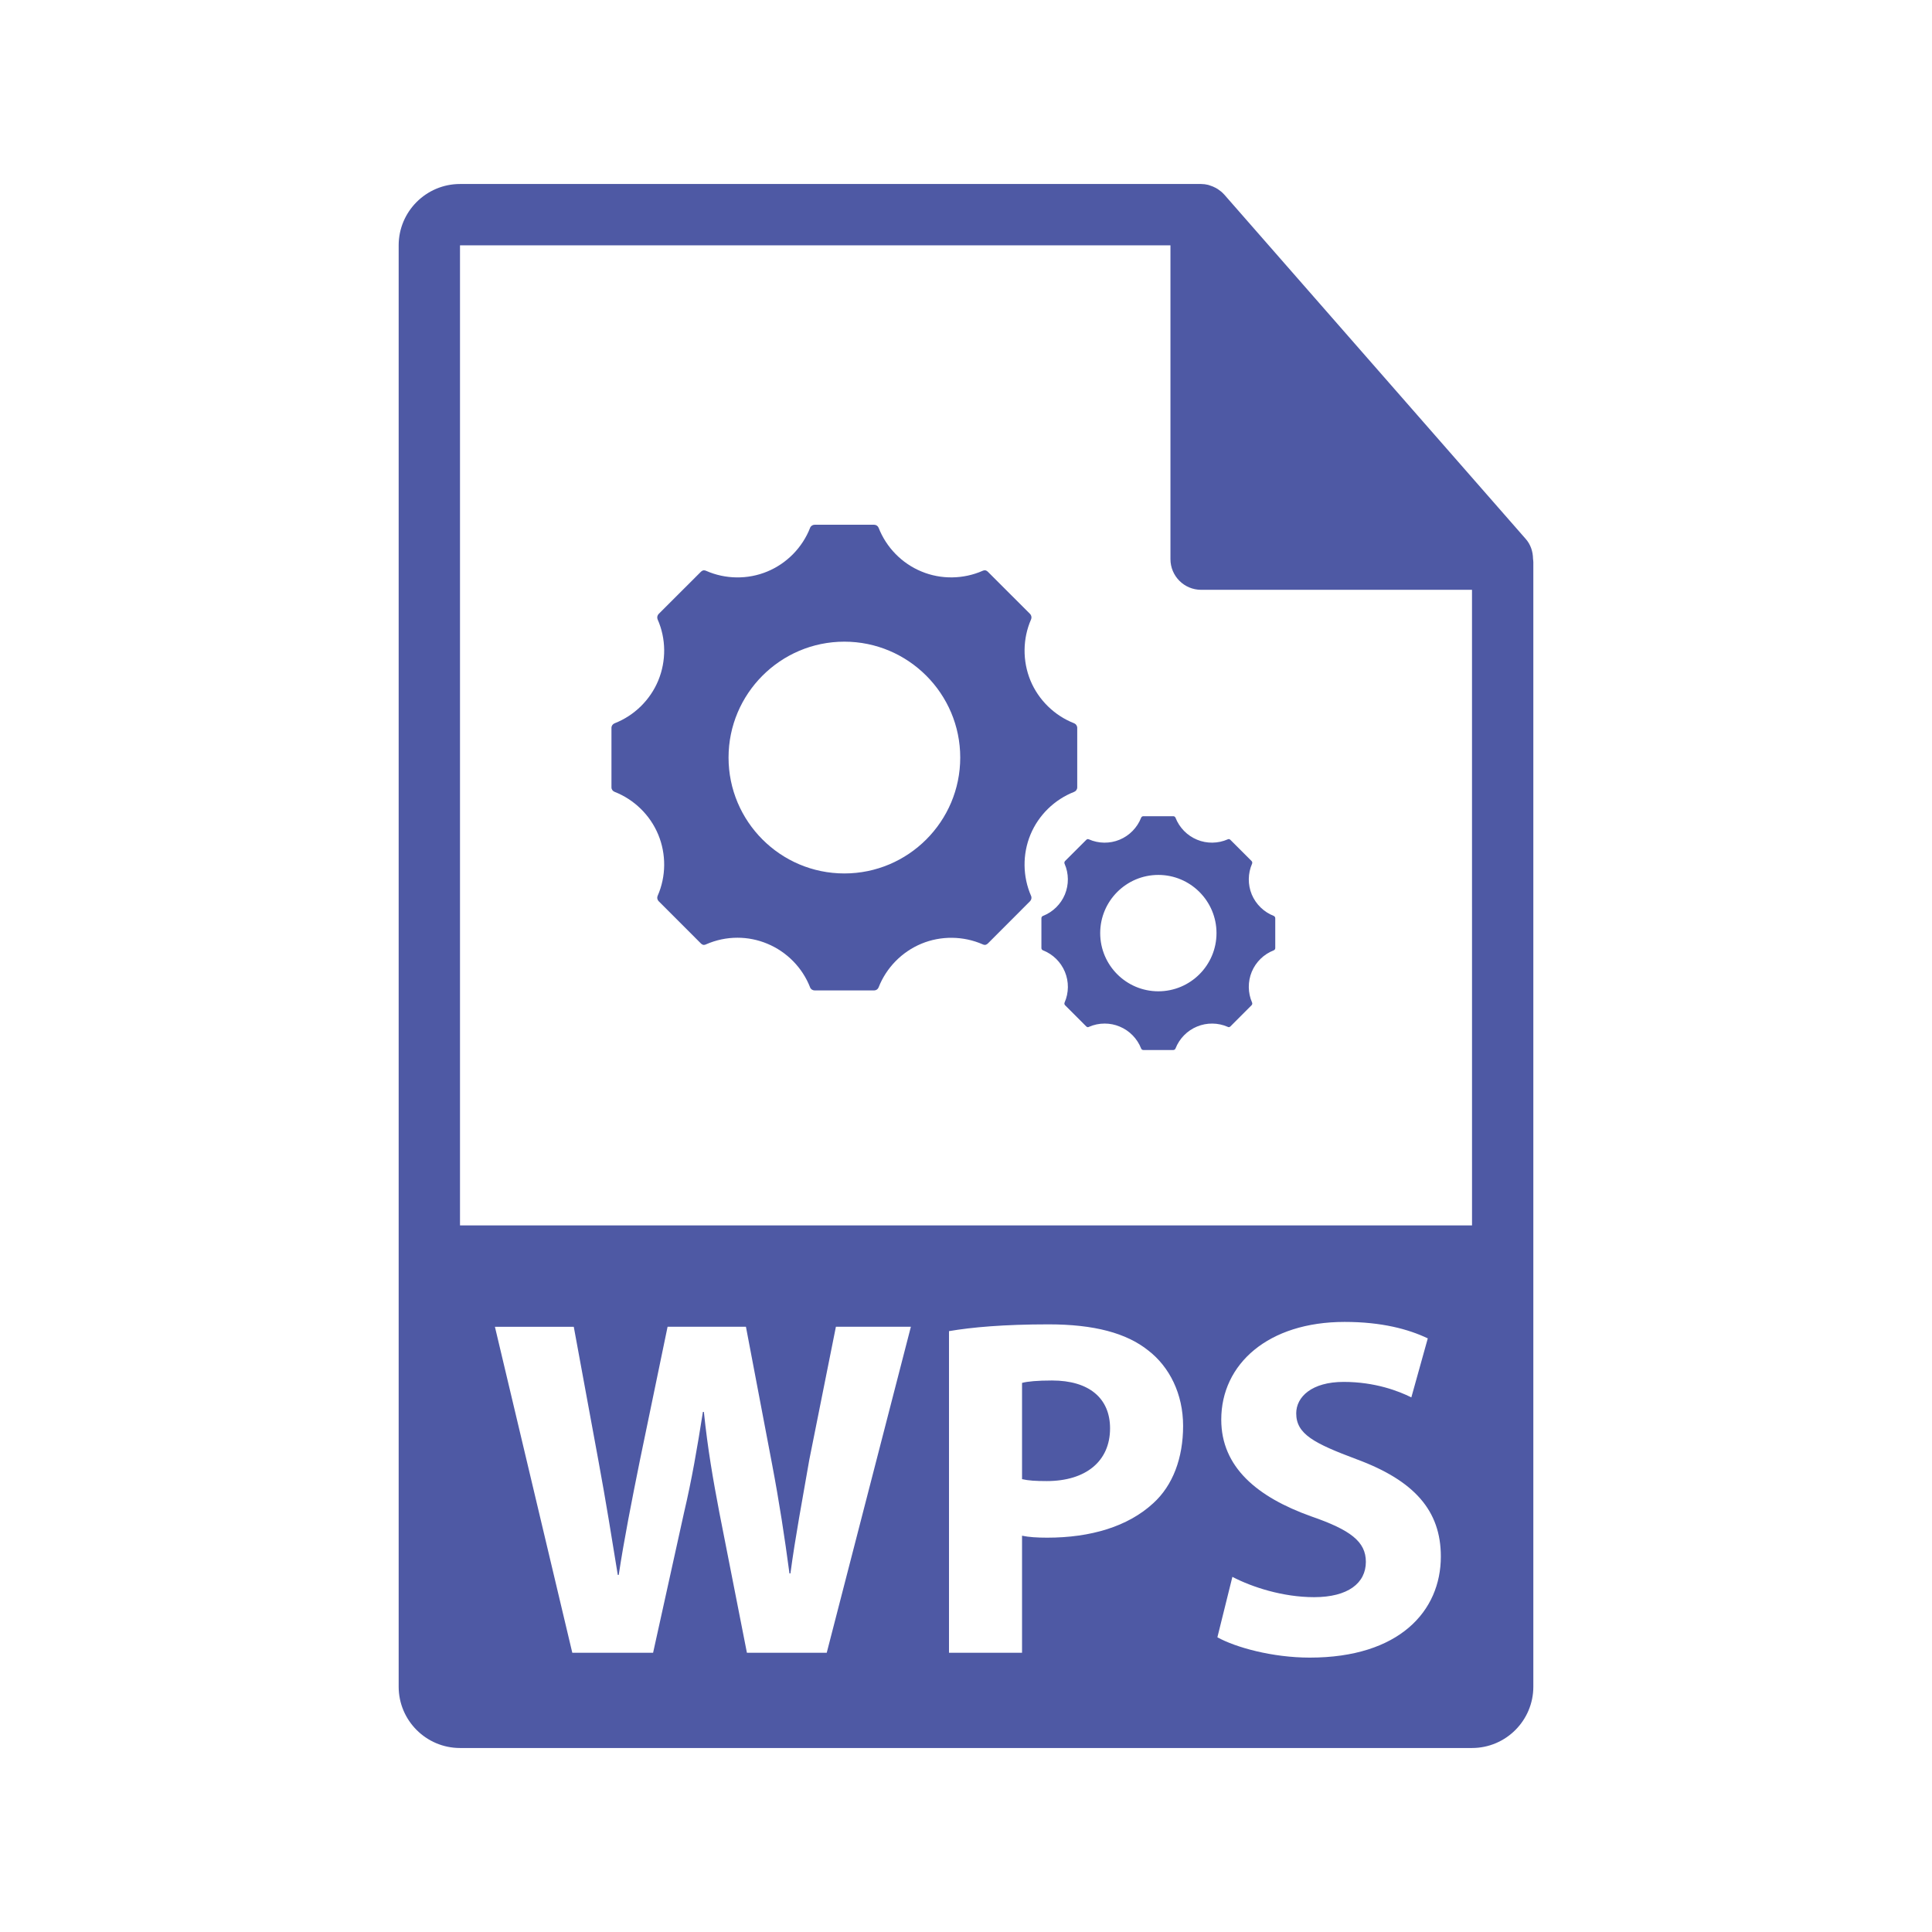
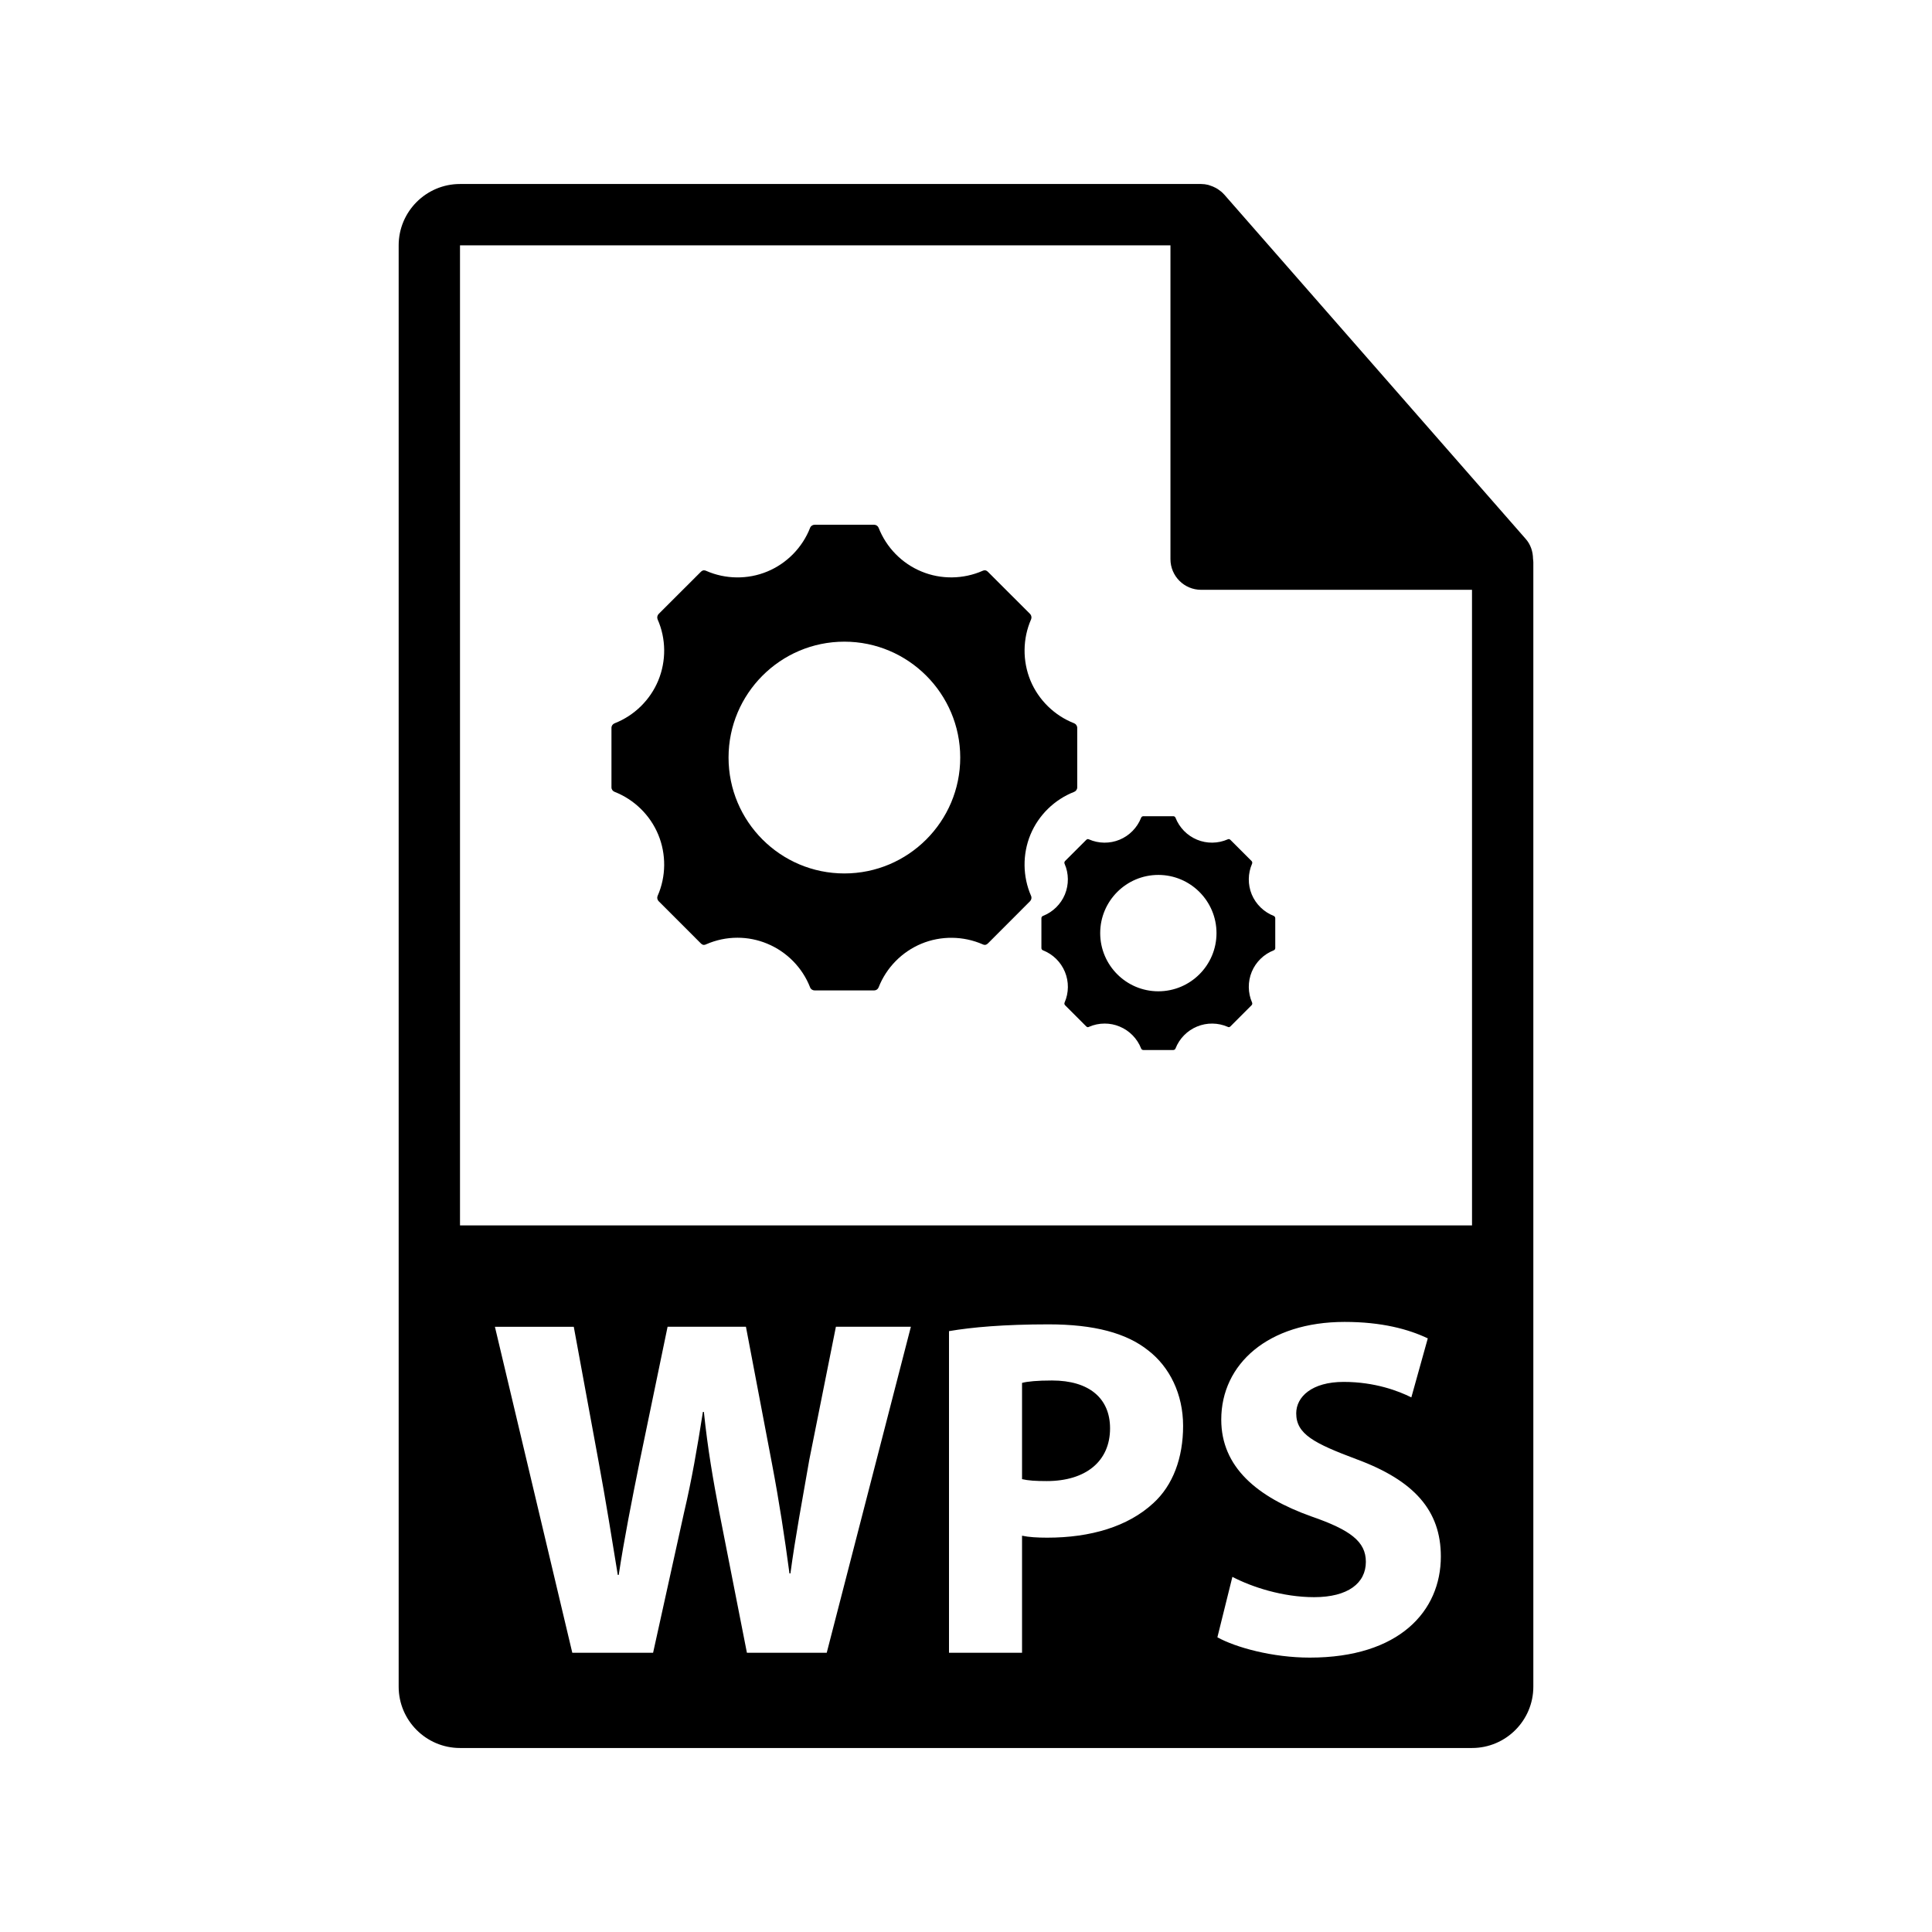
<svg xmlns="http://www.w3.org/2000/svg" version="1.1" x="0px" y="0px" width="126px" height="126px" viewBox="-26 -12 126 126" overflow="visible" enable-background="new -26 -12 126 126" xml:space="preserve">
  <defs>
</defs>
-   <path fill="#4E59A4" d="M73.98,24.443c-0.006-0.468-0.154-0.93-0.476-1.295L53.838,0.684c-0.004-0.006-0.01-0.008-0.016-0.014  c-0.117-0.131-0.252-0.239-0.396-0.334c-0.043-0.028-0.086-0.053-0.131-0.078C53.168,0.19,53.037,0.134,52.9,0.093  c-0.037-0.011-0.07-0.026-0.107-0.036C52.643,0.021,52.49,0,52.334,0H4C1.795,0,0,1.795,0,4v94c0,2.206,1.795,4,4,4h66  c2.207,0,4-1.794,4-4V24.667C74,24.592,73.988,24.518,73.98,24.443z M4,67.917V4h46.334v20.466c0,1.104,0.895,2,2,2H70l0.002,41.451  H4z M11.324,95.79L6.277,74.529h5.143l1.608,8.737c0.473,2.556,0.915,5.3,1.262,7.445h0.062c0.348-2.304,0.853-4.858,1.388-7.508  l1.798-8.675h5.11l1.704,8.959c0.473,2.491,0.819,4.762,1.135,7.129h0.063c0.315-2.367,0.788-4.858,1.23-7.413l1.735-8.675h4.89  L27.917,95.79h-5.205l-1.798-9.148c-0.409-2.145-0.757-4.132-1.009-6.561h-0.063c-0.378,2.397-0.726,4.416-1.23,6.561l-2.019,9.148  H11.324z M35.892,74.813c1.482-0.253,3.564-0.442,6.497-0.442c2.967,0,5.079,0.567,6.499,1.704c1.388,1.072,2.271,2.838,2.271,4.92  c0,2.083-0.662,3.881-1.955,5.048c-1.642,1.514-4.07,2.24-6.909,2.24c-0.631,0-1.199-0.033-1.64-0.128v7.635h-4.764V74.813z   M40.655,84.466c0.41,0.095,0.883,0.126,1.608,0.126c2.555,0,4.132-1.294,4.132-3.438c0-1.955-1.355-3.122-3.785-3.122  c-0.946,0-1.608,0.062-1.955,0.157V84.466z M54.373,90.838c1.262,0.662,3.279,1.325,5.33,1.325c2.208,0,3.375-0.915,3.375-2.304  c0-1.324-1.009-2.081-3.564-2.965c-3.533-1.262-5.867-3.217-5.867-6.31c0-3.627,3.06-6.372,8.045-6.372  c2.428,0,4.163,0.475,5.425,1.073l-1.073,3.849c-0.819-0.41-2.365-1.01-4.415-1.01c-2.082,0-3.093,0.979-3.093,2.051  c0,1.357,1.168,1.956,3.944,2.996c3.754,1.389,5.488,3.345,5.488,6.34c0,3.566-2.713,6.594-8.548,6.594  c-2.429,0-4.827-0.662-6.025-1.325L54.373,90.838z" />
-   <path fill="#4E59A4" d="M41.203,42.434c0.527-1.273,1.566-2.289,2.854-2.792c0.114-0.047,0.197-0.16,0.197-0.289v-3.885  c0-0.127-0.083-0.248-0.197-0.296c-1.287-0.502-2.326-1.519-2.854-2.79c-0.523-1.273-0.512-2.729,0.042-3.99  c0.051-0.114,0.022-0.258-0.063-0.349l-2.748-2.747c-0.151-0.149-0.268-0.103-0.353-0.068c-1.25,0.552-2.717,0.574-3.986,0.043  c-1.276-0.525-2.292-1.566-2.794-2.851c-0.046-0.116-0.162-0.197-0.29-0.197h-3.884c-0.128,0-0.249,0.081-0.293,0.197  c-0.499,1.284-1.52,2.325-2.789,2.851c-1.271,0.531-2.734,0.513-3.994-0.043c-0.08-0.031-0.193-0.081-0.347,0.068l-2.75,2.747  c-0.088,0.091-0.116,0.234-0.066,0.352c0.559,1.261,0.568,2.714,0.042,3.987c-0.526,1.271-1.564,2.288-2.848,2.79  c-0.121,0.048-0.204,0.161-0.204,0.296v3.885c0,0.129,0.083,0.242,0.204,0.289c1.283,0.503,2.321,1.519,2.848,2.792  c0.526,1.272,0.517,2.729-0.042,3.994c-0.05,0.113-0.022,0.252,0.066,0.344l2.75,2.751c0.154,0.15,0.264,0.101,0.347,0.063  c0.647-0.283,1.333-0.43,2.044-0.43c0.671,0,1.325,0.132,1.944,0.389c1.274,0.528,2.295,1.565,2.794,2.85  c0.044,0.119,0.166,0.198,0.293,0.198h3.884c0.127,0,0.243-0.077,0.29-0.198c0.502-1.284,1.518-2.32,2.794-2.85  c1.272-0.528,2.732-0.51,3.992,0.041c0.083,0.038,0.193,0.084,0.348-0.063l2.746-2.751c0.088-0.092,0.116-0.23,0.064-0.344  C40.691,45.163,40.678,43.706,41.203,42.434z M29.067,44.964c-4.17,0-7.553-3.389-7.553-7.558c0-4.163,3.383-7.558,7.553-7.558  c4.168,0,7.557,3.395,7.557,7.558C36.624,41.575,33.235,44.964,29.067,44.964z" />
-   <path fill="#4E59A4" d="M57.07,47.733c-0.646-0.252-1.168-0.763-1.434-1.4c-0.264-0.64-0.257-1.369,0.021-2.004  c0.025-0.058,0.012-0.128-0.033-0.176l-1.379-1.378c-0.076-0.076-0.135-0.052-0.178-0.034c-0.627,0.277-1.364,0.288-2,0.021  c-0.642-0.264-1.151-0.787-1.403-1.431c-0.022-0.06-0.082-0.1-0.146-0.1h-1.951c-0.063,0-0.125,0.04-0.146,0.1  c-0.251,0.644-0.763,1.167-1.4,1.431c-0.639,0.267-1.373,0.258-2.004-0.021c-0.041-0.017-0.098-0.042-0.175,0.034l-1.381,1.378  c-0.044,0.048-0.06,0.118-0.032,0.179c0.28,0.632,0.284,1.361,0.021,2.001c-0.265,0.638-0.785,1.148-1.429,1.4  c-0.062,0.024-0.103,0.082-0.103,0.149v1.951c0,0.064,0.041,0.121,0.103,0.145c0.644,0.251,1.164,0.762,1.429,1.402  c0.265,0.638,0.26,1.369-0.021,2.004c-0.025,0.058-0.012,0.127,0.032,0.175l1.381,1.381c0.078,0.074,0.134,0.05,0.175,0.029  c0.324-0.142,0.668-0.215,1.025-0.215c0.337,0,0.666,0.064,0.977,0.195c0.64,0.264,1.151,0.785,1.402,1.43  c0.021,0.061,0.083,0.1,0.146,0.1h1.951c0.063,0,0.123-0.039,0.146-0.1c0.252-0.645,0.762-1.166,1.403-1.43  c0.639-0.266,1.371-0.258,2.004,0.02c0.042,0.021,0.098,0.043,0.174-0.029l1.379-1.381c0.045-0.048,0.059-0.117,0.033-0.175  c-0.278-0.635-0.285-1.366-0.021-2.004c0.266-0.641,0.786-1.151,1.434-1.402c0.058-0.023,0.099-0.08,0.099-0.145v-1.951  C57.168,47.819,57.127,47.758,57.07,47.733z M49.544,52.65c-2.094,0-3.792-1.702-3.792-3.795c0-2.091,1.698-3.795,3.792-3.795  c2.092,0,3.793,1.704,3.793,3.795C53.338,50.948,51.637,52.65,49.544,52.65z" />
+   <path fill="#000000" d="M73.98,24.443c-0.006-0.468-0.154-0.93-0.476-1.295L53.838,0.684c-0.004-0.006-0.01-0.008-0.016-0.014  c-0.117-0.131-0.252-0.239-0.396-0.334c-0.043-0.028-0.086-0.053-0.131-0.078C53.168,0.19,53.037,0.134,52.9,0.093  c-0.037-0.011-0.07-0.026-0.107-0.036C52.643,0.021,52.49,0,52.334,0H4C1.795,0,0,1.795,0,4v94c0,2.206,1.795,4,4,4h66  c2.207,0,4-1.794,4-4V24.667C74,24.592,73.988,24.518,73.98,24.443z M4,67.917V4h46.334v20.466c0,1.104,0.895,2,2,2H70l0.002,41.451  H4z M11.324,95.79L6.277,74.529h5.143l1.608,8.737c0.473,2.556,0.915,5.3,1.262,7.445h0.062c0.348-2.304,0.853-4.858,1.388-7.508  l1.798-8.675h5.11l1.704,8.959c0.473,2.491,0.819,4.762,1.135,7.129h0.063c0.315-2.367,0.788-4.858,1.23-7.413l1.735-8.675h4.89  L27.917,95.79h-5.205l-1.798-9.148c-0.409-2.145-0.757-4.132-1.009-6.561h-0.063c-0.378,2.397-0.726,4.416-1.23,6.561l-2.019,9.148  H11.324z M35.892,74.813c1.482-0.253,3.564-0.442,6.497-0.442c2.967,0,5.079,0.567,6.499,1.704c1.388,1.072,2.271,2.838,2.271,4.92  c0,2.083-0.662,3.881-1.955,5.048c-1.642,1.514-4.07,2.24-6.909,2.24c-0.631,0-1.199-0.033-1.64-0.128v7.635h-4.764V74.813z   M40.655,84.466c0.41,0.095,0.883,0.126,1.608,0.126c2.555,0,4.132-1.294,4.132-3.438c0-1.955-1.355-3.122-3.785-3.122  c-0.946,0-1.608,0.062-1.955,0.157V84.466z M54.373,90.838c1.262,0.662,3.279,1.325,5.33,1.325c2.208,0,3.375-0.915,3.375-2.304  c0-1.324-1.009-2.081-3.564-2.965c-3.533-1.262-5.867-3.217-5.867-6.31c0-3.627,3.06-6.372,8.045-6.372  c2.428,0,4.163,0.475,5.425,1.073l-1.073,3.849c-0.819-0.41-2.365-1.01-4.415-1.01c-2.082,0-3.093,0.979-3.093,2.051  c0,1.357,1.168,1.956,3.944,2.996c3.754,1.389,5.488,3.345,5.488,6.34c0,3.566-2.713,6.594-8.548,6.594  c-2.429,0-4.827-0.662-6.025-1.325L54.373,90.838z" />
+   <path fill="#000000" d="M41.203,42.434c0.527-1.273,1.566-2.289,2.854-2.792c0.114-0.047,0.197-0.16,0.197-0.289v-3.885  c0-0.127-0.083-0.248-0.197-0.296c-1.287-0.502-2.326-1.519-2.854-2.79c-0.523-1.273-0.512-2.729,0.042-3.99  c0.051-0.114,0.022-0.258-0.063-0.349l-2.748-2.747c-0.151-0.149-0.268-0.103-0.353-0.068c-1.25,0.552-2.717,0.574-3.986,0.043  c-1.276-0.525-2.292-1.566-2.794-2.851c-0.046-0.116-0.162-0.197-0.29-0.197h-3.884c-0.128,0-0.249,0.081-0.293,0.197  c-0.499,1.284-1.52,2.325-2.789,2.851c-1.271,0.531-2.734,0.513-3.994-0.043c-0.08-0.031-0.193-0.081-0.347,0.068l-2.75,2.747  c-0.088,0.091-0.116,0.234-0.066,0.352c0.559,1.261,0.568,2.714,0.042,3.987c-0.526,1.271-1.564,2.288-2.848,2.79  c-0.121,0.048-0.204,0.161-0.204,0.296v3.885c0,0.129,0.083,0.242,0.204,0.289c1.283,0.503,2.321,1.519,2.848,2.792  c0.526,1.272,0.517,2.729-0.042,3.994c-0.05,0.113-0.022,0.252,0.066,0.344l2.75,2.751c0.154,0.15,0.264,0.101,0.347,0.063  c0.647-0.283,1.333-0.43,2.044-0.43c0.671,0,1.325,0.132,1.944,0.389c1.274,0.528,2.295,1.565,2.794,2.85  c0.044,0.119,0.166,0.198,0.293,0.198h3.884c0.127,0,0.243-0.077,0.29-0.198c0.502-1.284,1.518-2.32,2.794-2.85  c1.272-0.528,2.732-0.51,3.992,0.041c0.083,0.038,0.193,0.084,0.348-0.063l2.746-2.751c0.088-0.092,0.116-0.23,0.064-0.344  C40.691,45.163,40.678,43.706,41.203,42.434z M29.067,44.964c-4.17,0-7.553-3.389-7.553-7.558c0-4.163,3.383-7.558,7.553-7.558  c4.168,0,7.557,3.395,7.557,7.558C36.624,41.575,33.235,44.964,29.067,44.964z" />
+   <path fill="#000000" d="M57.07,47.733c-0.646-0.252-1.168-0.763-1.434-1.4c-0.264-0.64-0.257-1.369,0.021-2.004  c0.025-0.058,0.012-0.128-0.033-0.176l-1.379-1.378c-0.076-0.076-0.135-0.052-0.178-0.034c-0.627,0.277-1.364,0.288-2,0.021  c-0.642-0.264-1.151-0.787-1.403-1.431c-0.022-0.06-0.082-0.1-0.146-0.1h-1.951c-0.063,0-0.125,0.04-0.146,0.1  c-0.251,0.644-0.763,1.167-1.4,1.431c-0.639,0.267-1.373,0.258-2.004-0.021c-0.041-0.017-0.098-0.042-0.175,0.034l-1.381,1.378  c-0.044,0.048-0.06,0.118-0.032,0.179c0.28,0.632,0.284,1.361,0.021,2.001c-0.265,0.638-0.785,1.148-1.429,1.4  c-0.062,0.024-0.103,0.082-0.103,0.149v1.951c0,0.064,0.041,0.121,0.103,0.145c0.644,0.251,1.164,0.762,1.429,1.402  c0.265,0.638,0.26,1.369-0.021,2.004c-0.025,0.058-0.012,0.127,0.032,0.175l1.381,1.381c0.078,0.074,0.134,0.05,0.175,0.029  c0.324-0.142,0.668-0.215,1.025-0.215c0.337,0,0.666,0.064,0.977,0.195c0.64,0.264,1.151,0.785,1.402,1.43  c0.021,0.061,0.083,0.1,0.146,0.1h1.951c0.063,0,0.123-0.039,0.146-0.1c0.252-0.645,0.762-1.166,1.403-1.43  c0.639-0.266,1.371-0.258,2.004,0.02c0.042,0.021,0.098,0.043,0.174-0.029l1.379-1.381c0.045-0.048,0.059-0.117,0.033-0.175  c-0.278-0.635-0.285-1.366-0.021-2.004c0.266-0.641,0.786-1.151,1.434-1.402c0.058-0.023,0.099-0.08,0.099-0.145v-1.951  C57.168,47.819,57.127,47.758,57.07,47.733z M49.544,52.65c-2.094,0-3.792-1.702-3.792-3.795c0-2.091,1.698-3.795,3.792-3.795  c2.092,0,3.793,1.704,3.793,3.795C53.338,50.948,51.637,52.65,49.544,52.65z" />
</svg>
